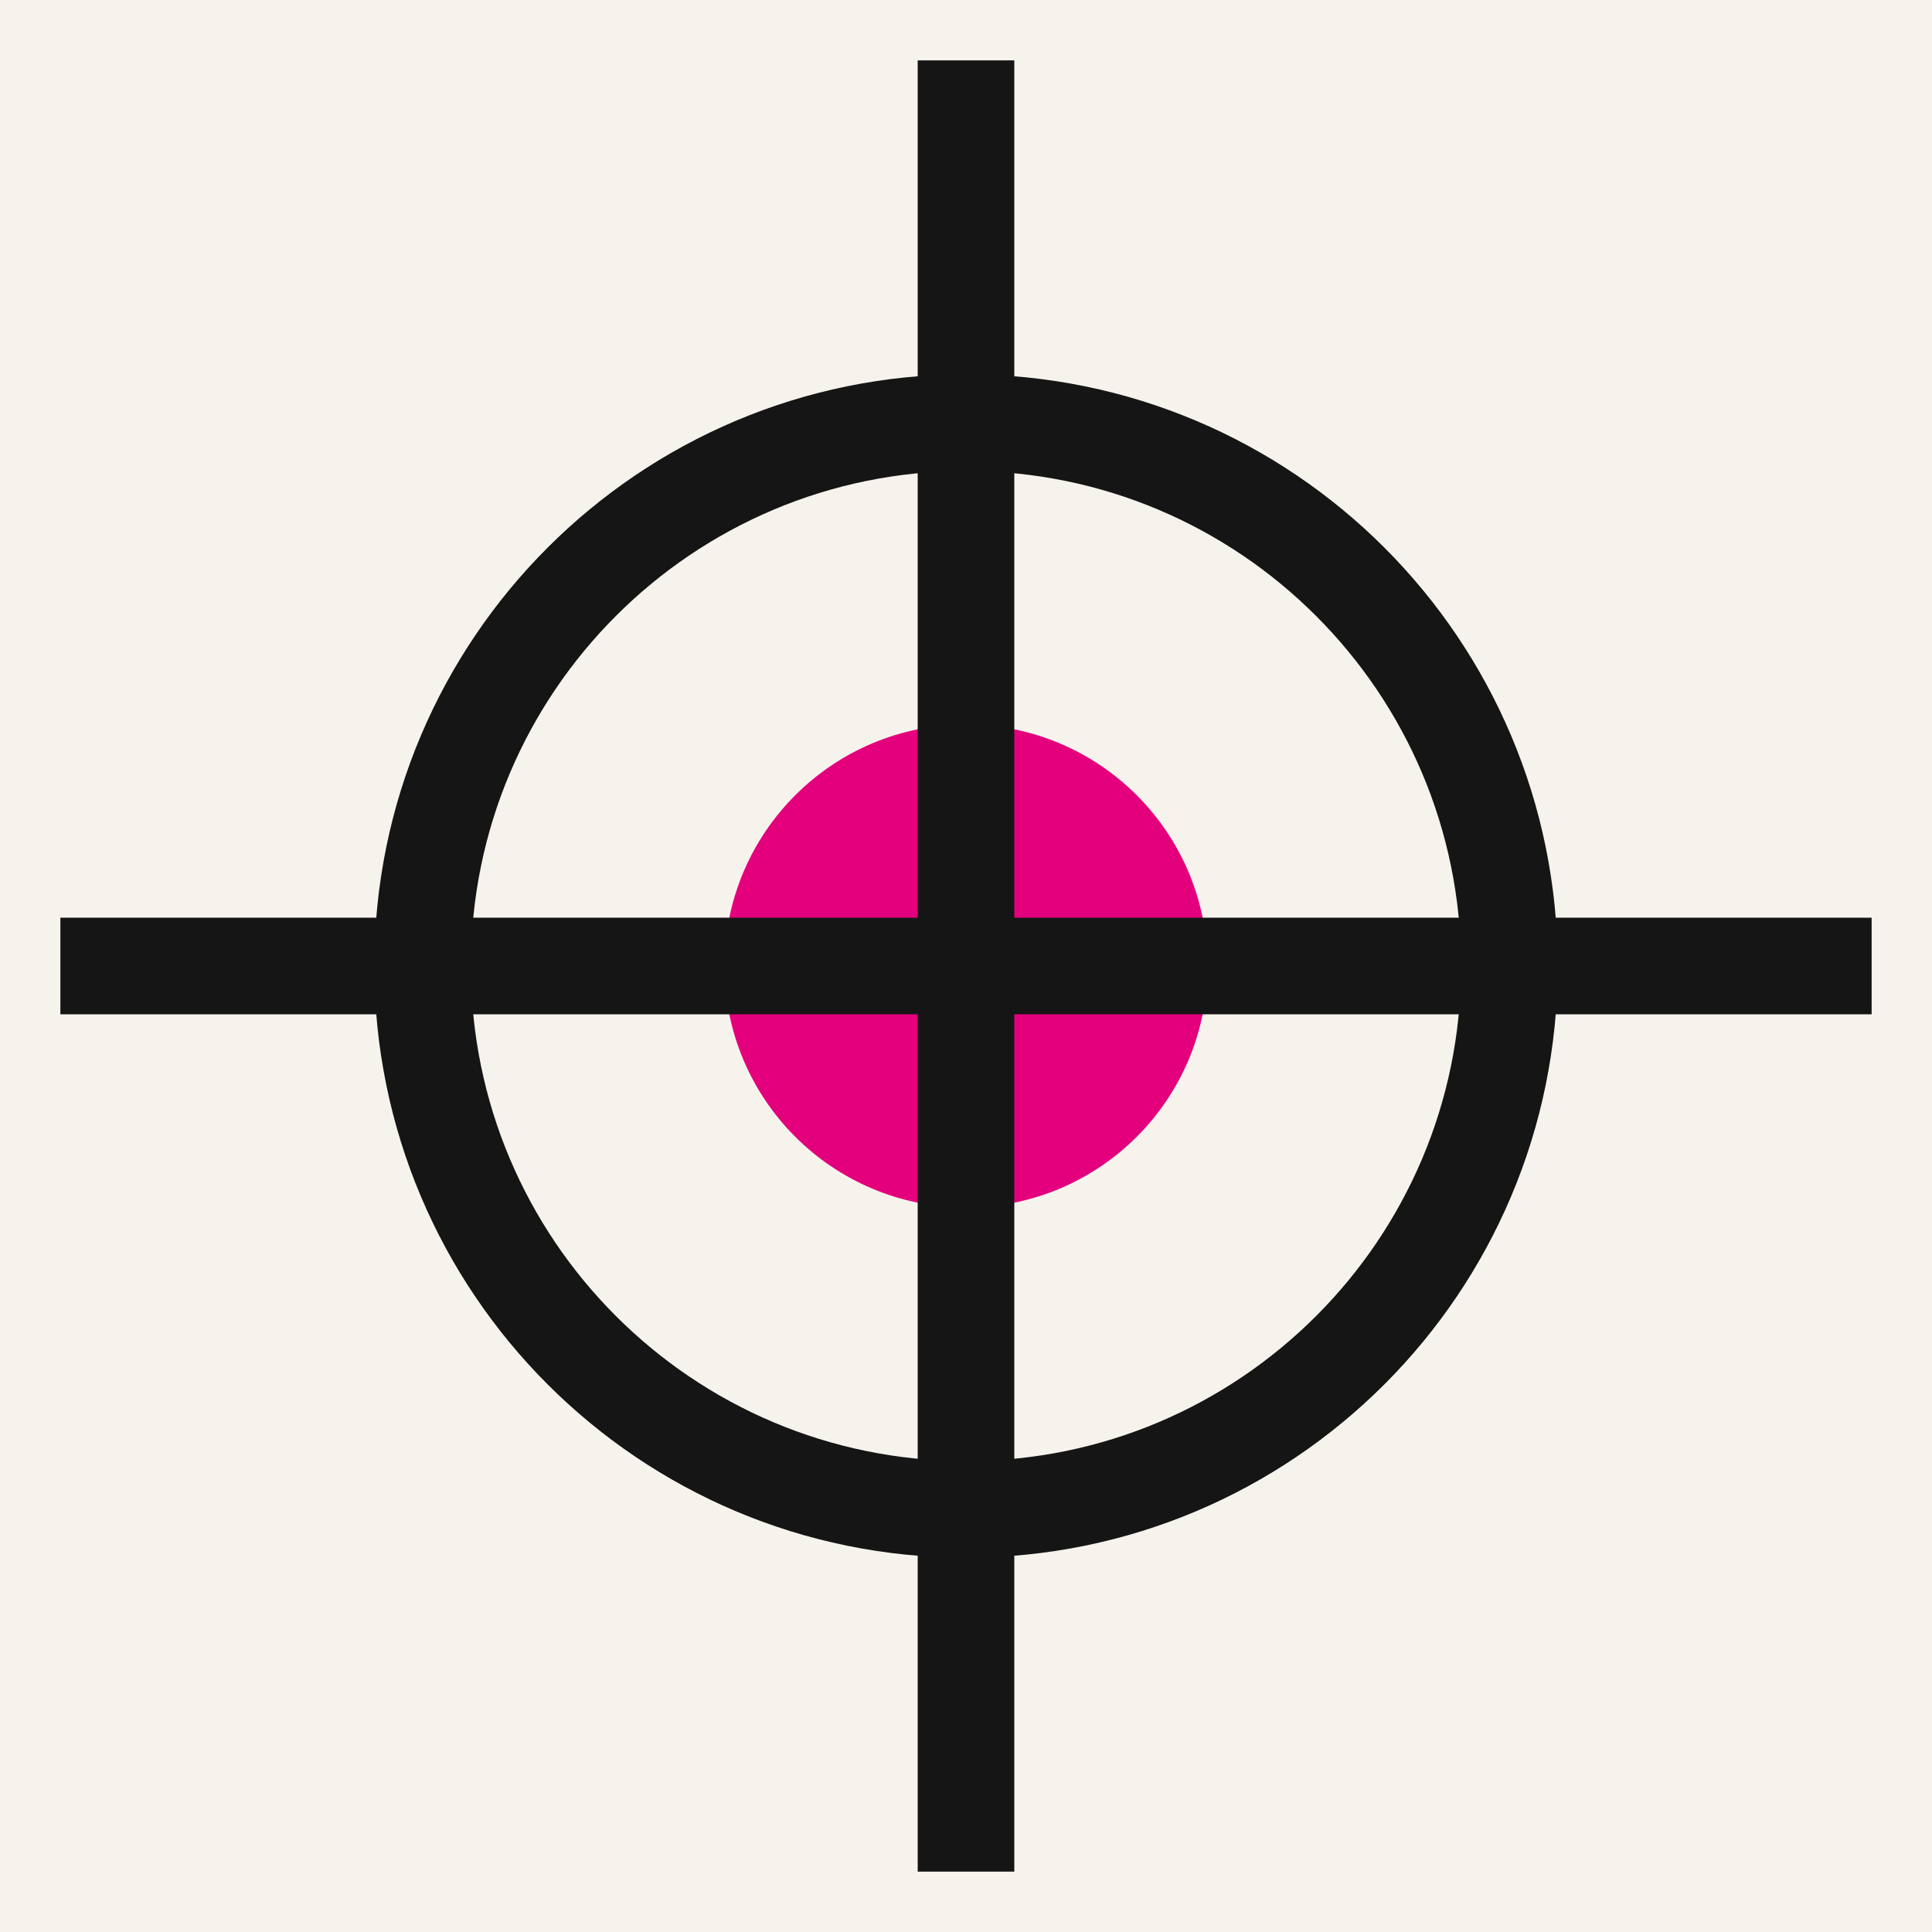
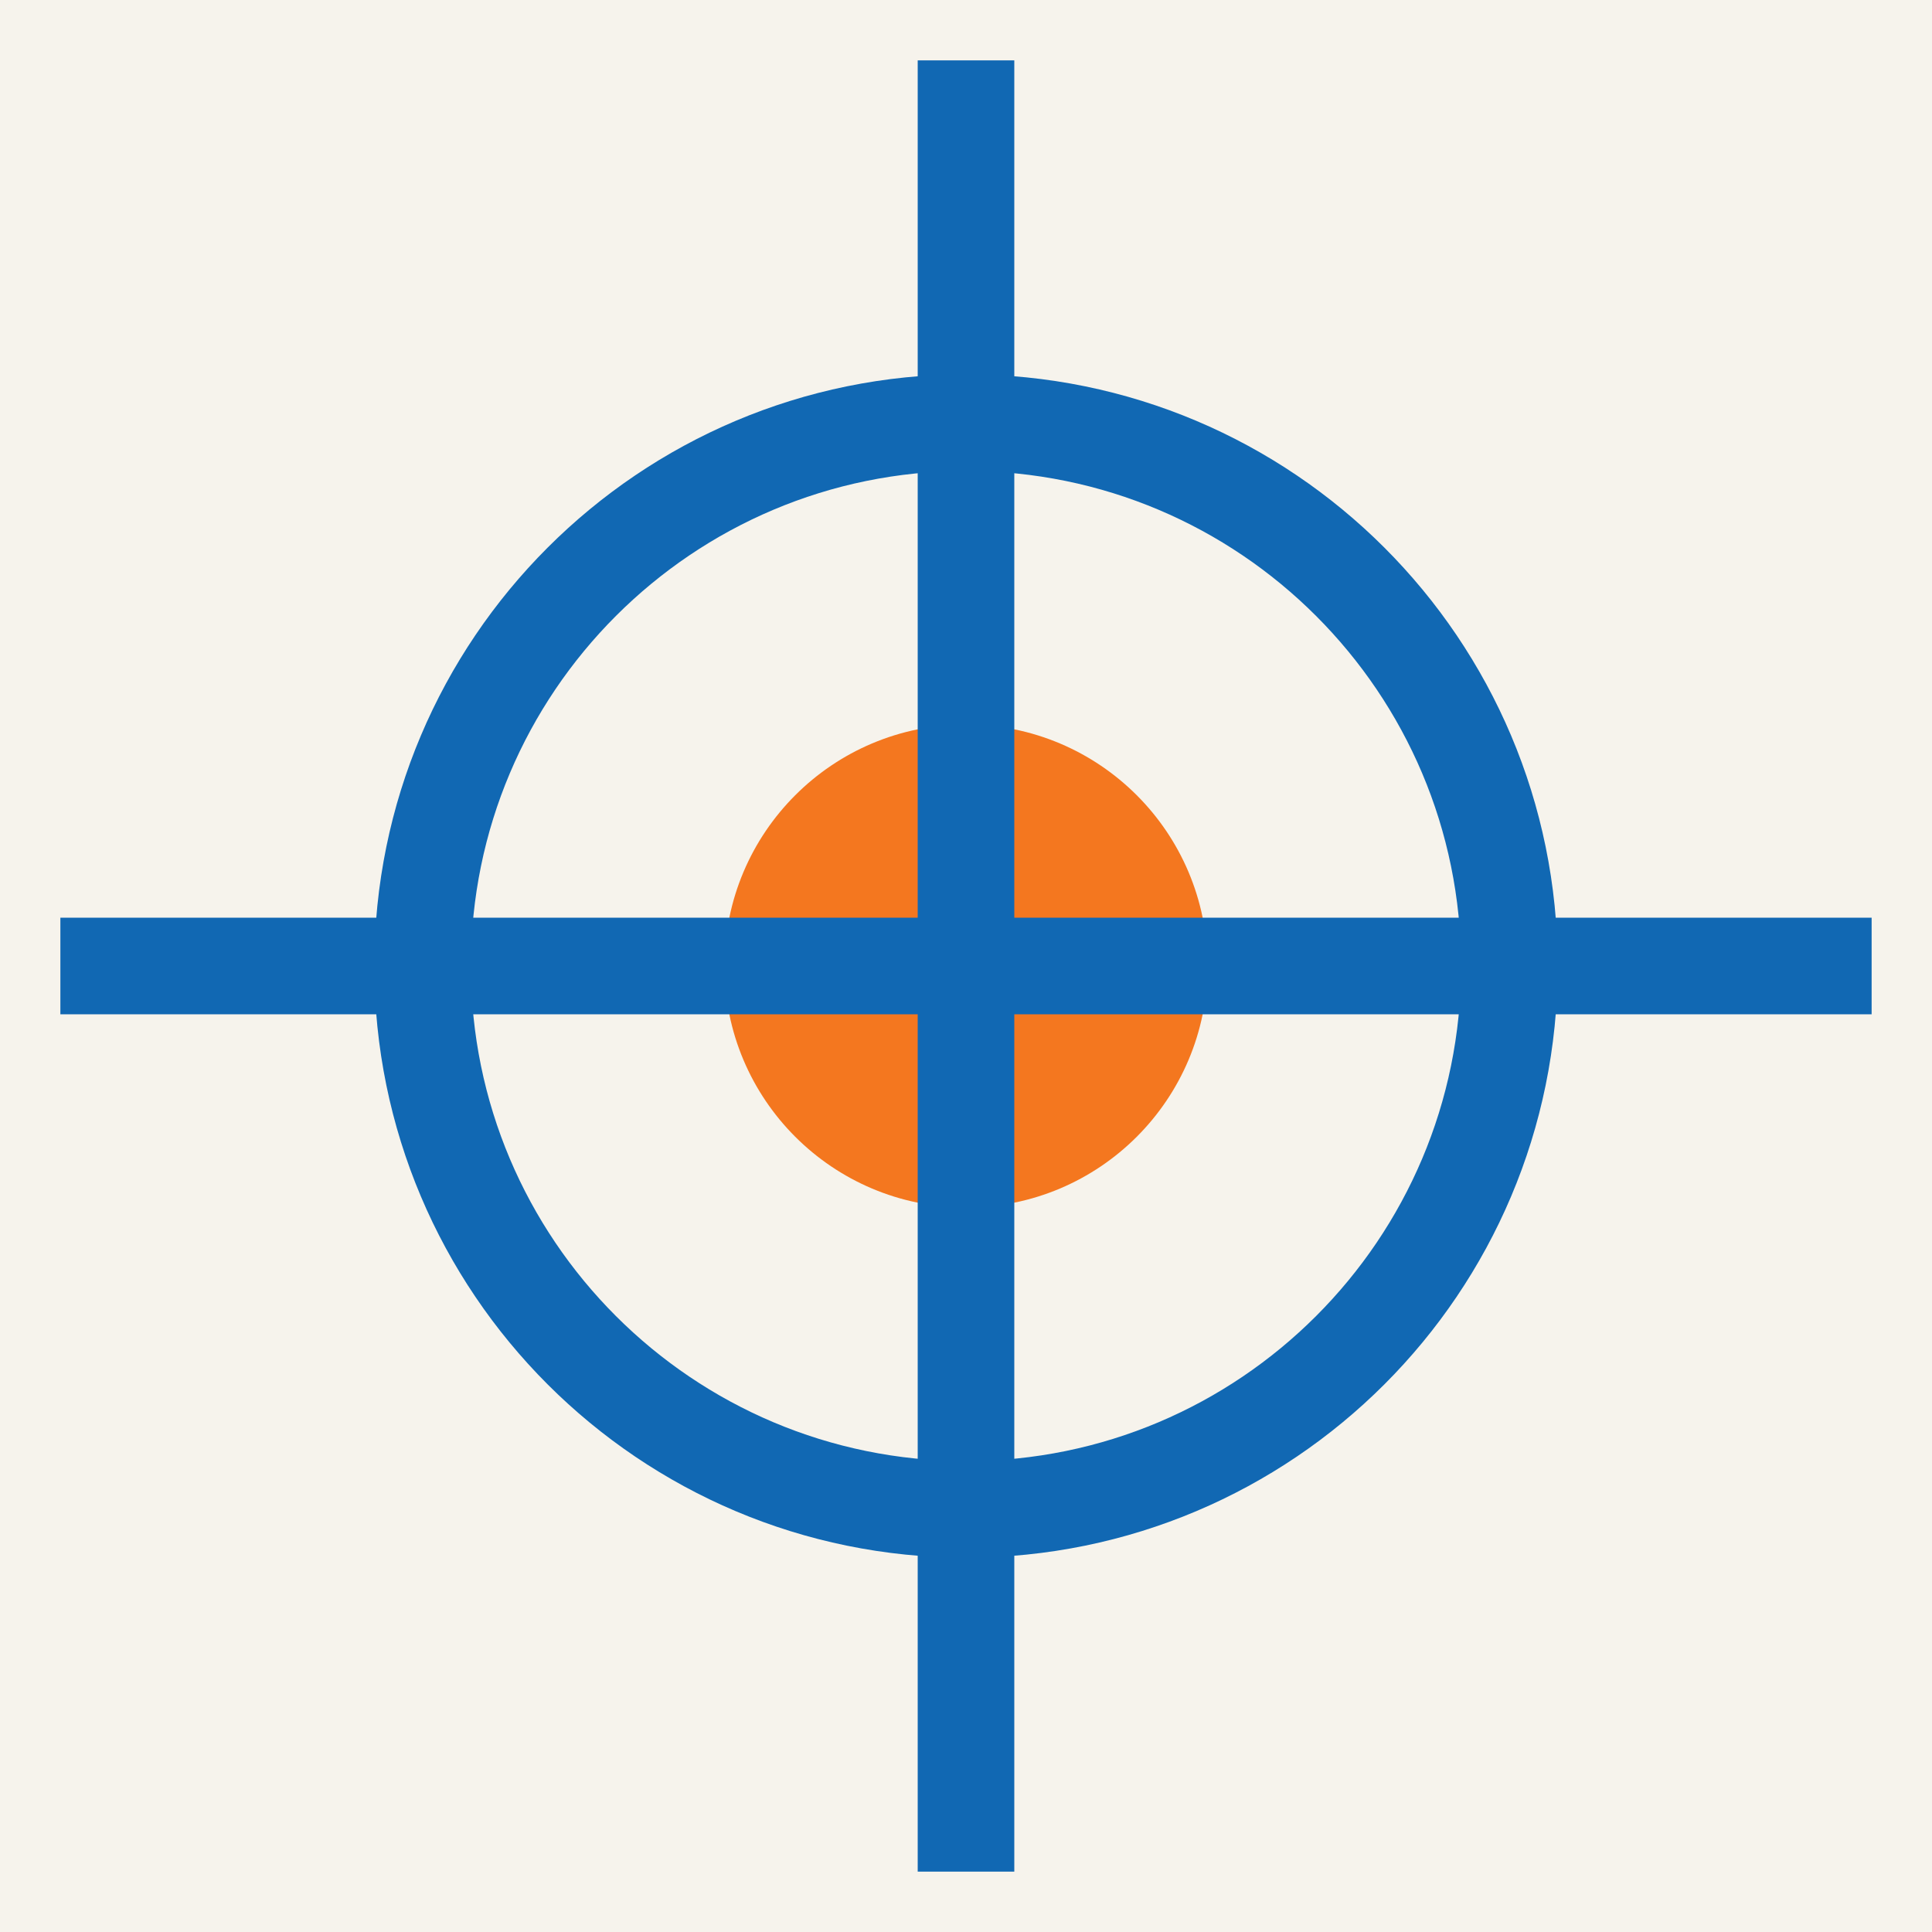
<svg xmlns="http://www.w3.org/2000/svg" viewBox="0 0 32 32">
  <rect width="32" height="32" fill="#F6F3EC" />
-   <circle cx="16" cy="16" r="9" fill="none" stroke="#151515" stroke-width="1.6" />
-   <circle cx="16" cy="16" r="4" fill="#E4007C" />
-   <path d="M16 1v30M1 16h30" stroke="#151515" stroke-width="1.6" />
+   <circle cx="16" cy="16" r="9" fill="none" stroke="#1168B3" stroke-width="1.6" />
+   <circle cx="16" cy="16" r="4" fill="#F4771F" />
+   <path d="M16 1v30M1 16h30" stroke="#1168B3" stroke-width="1.6" />
</svg>
